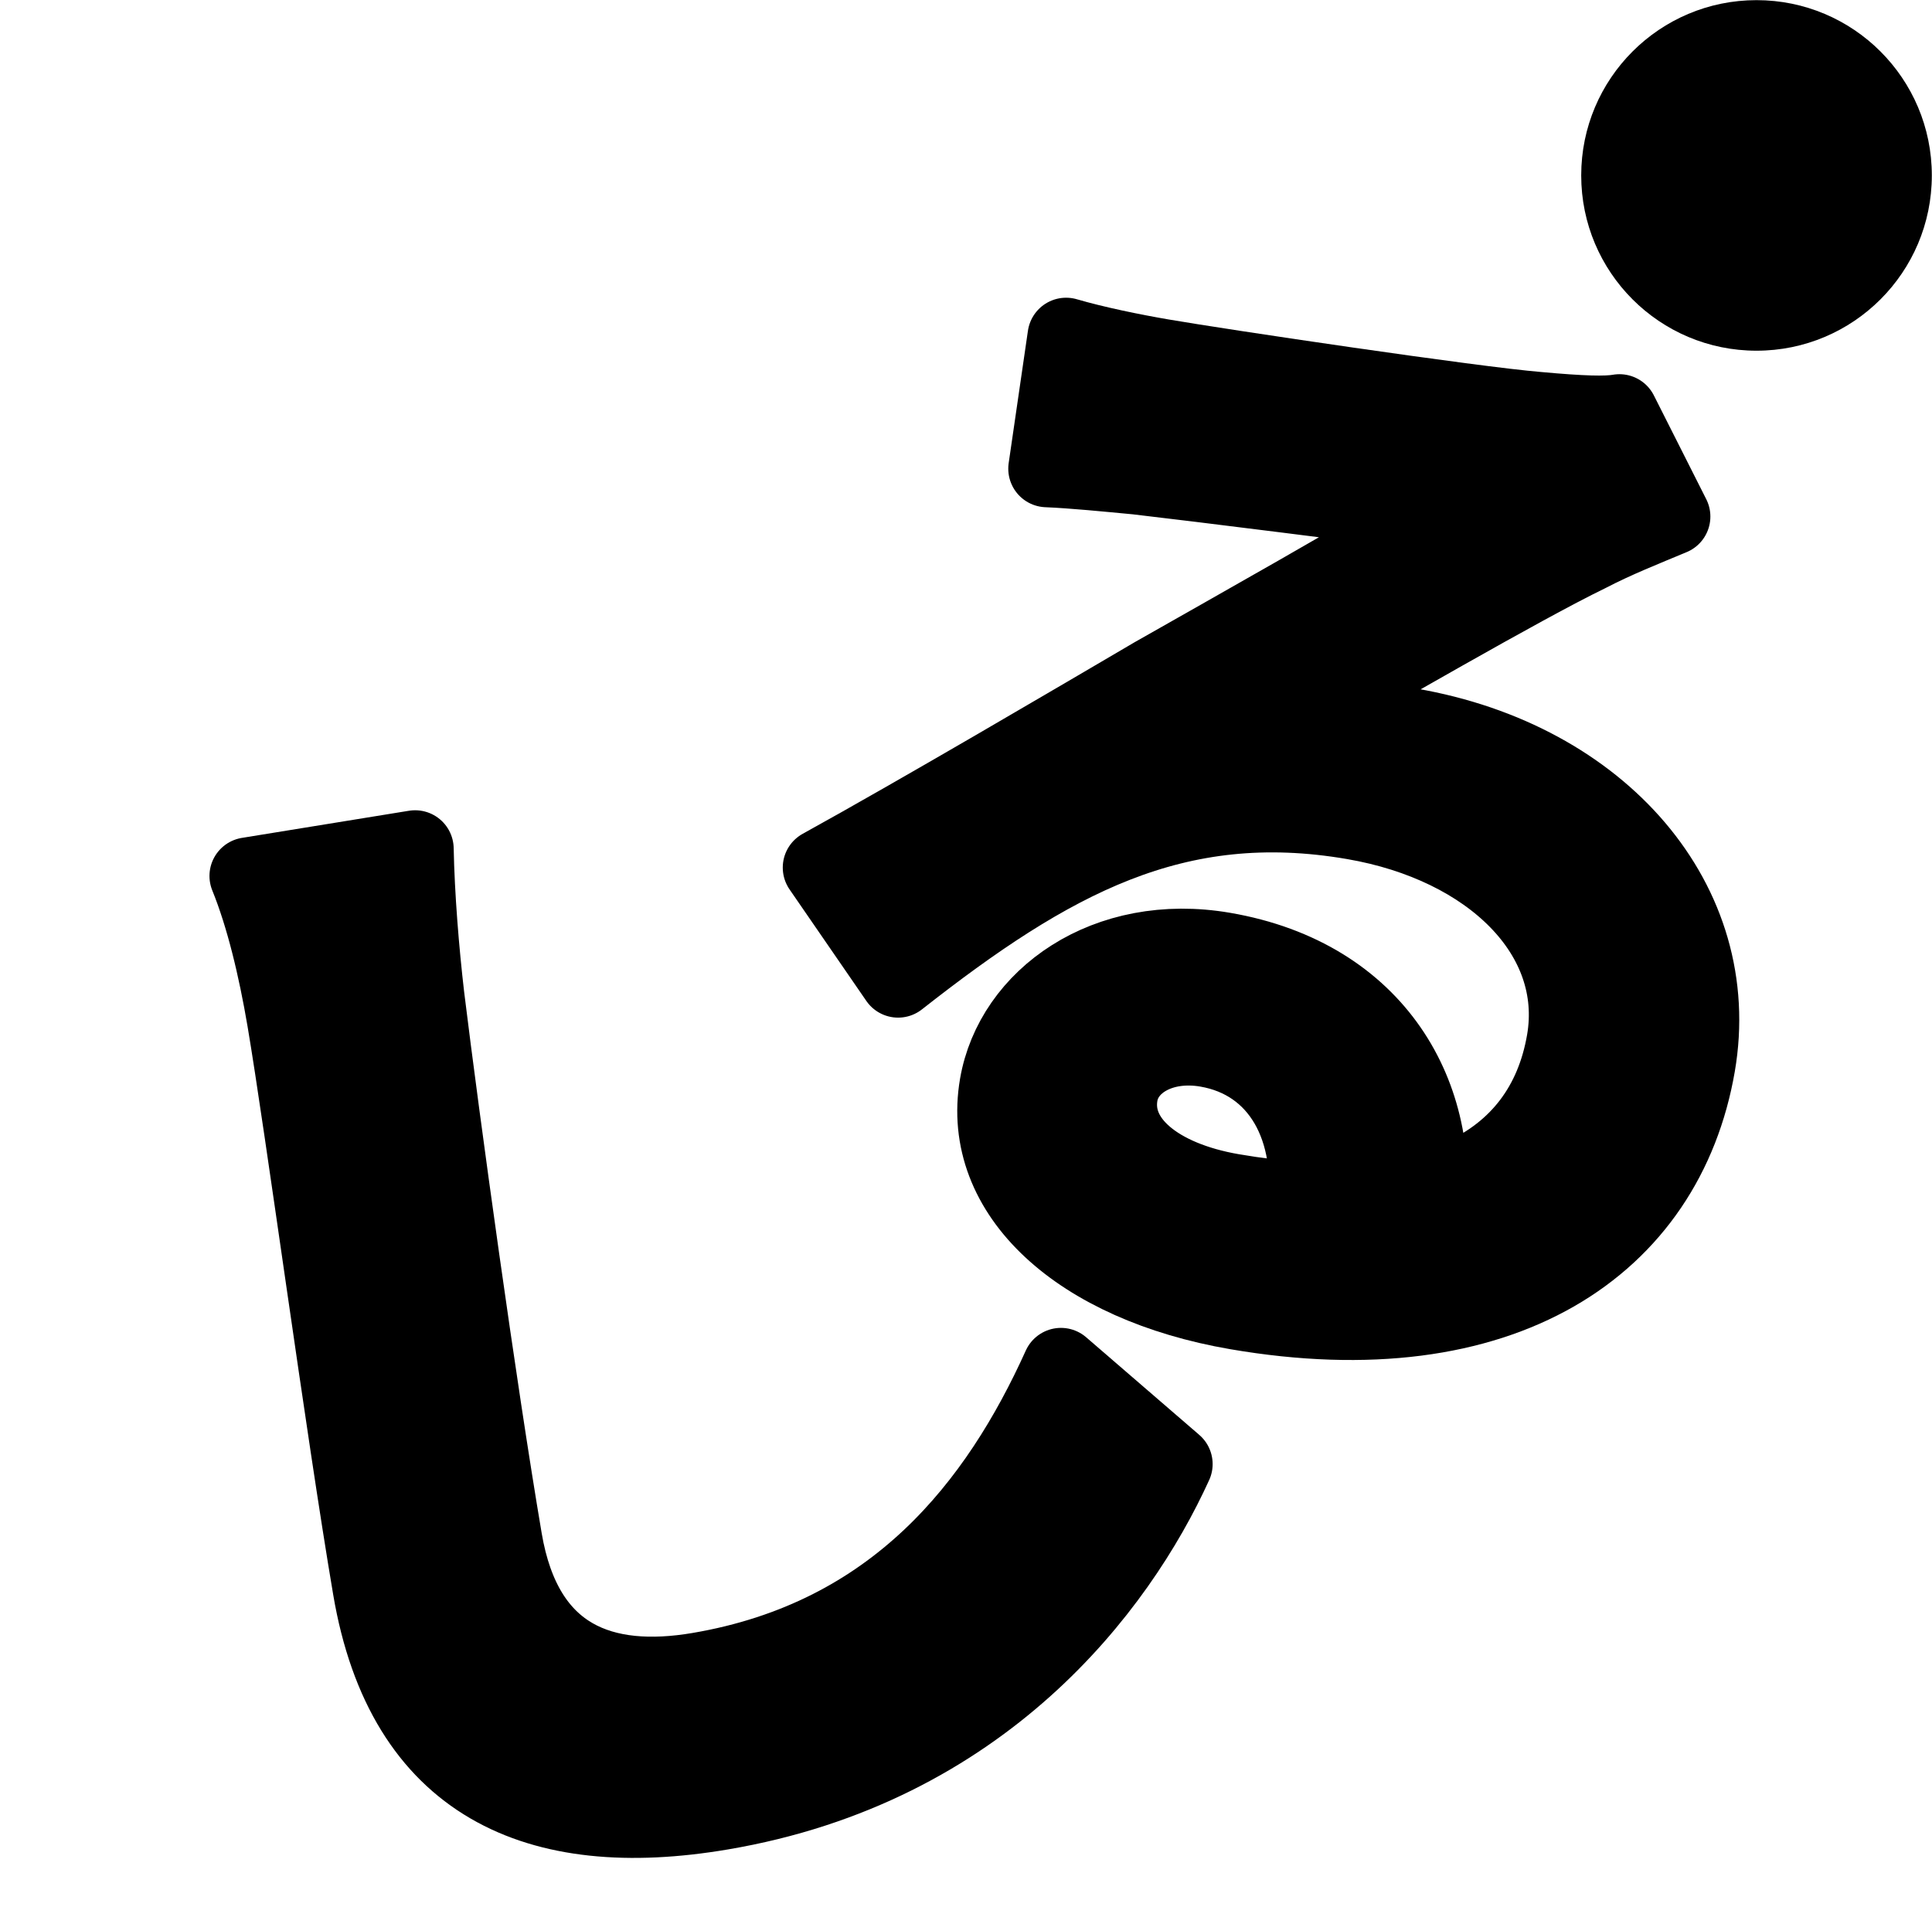
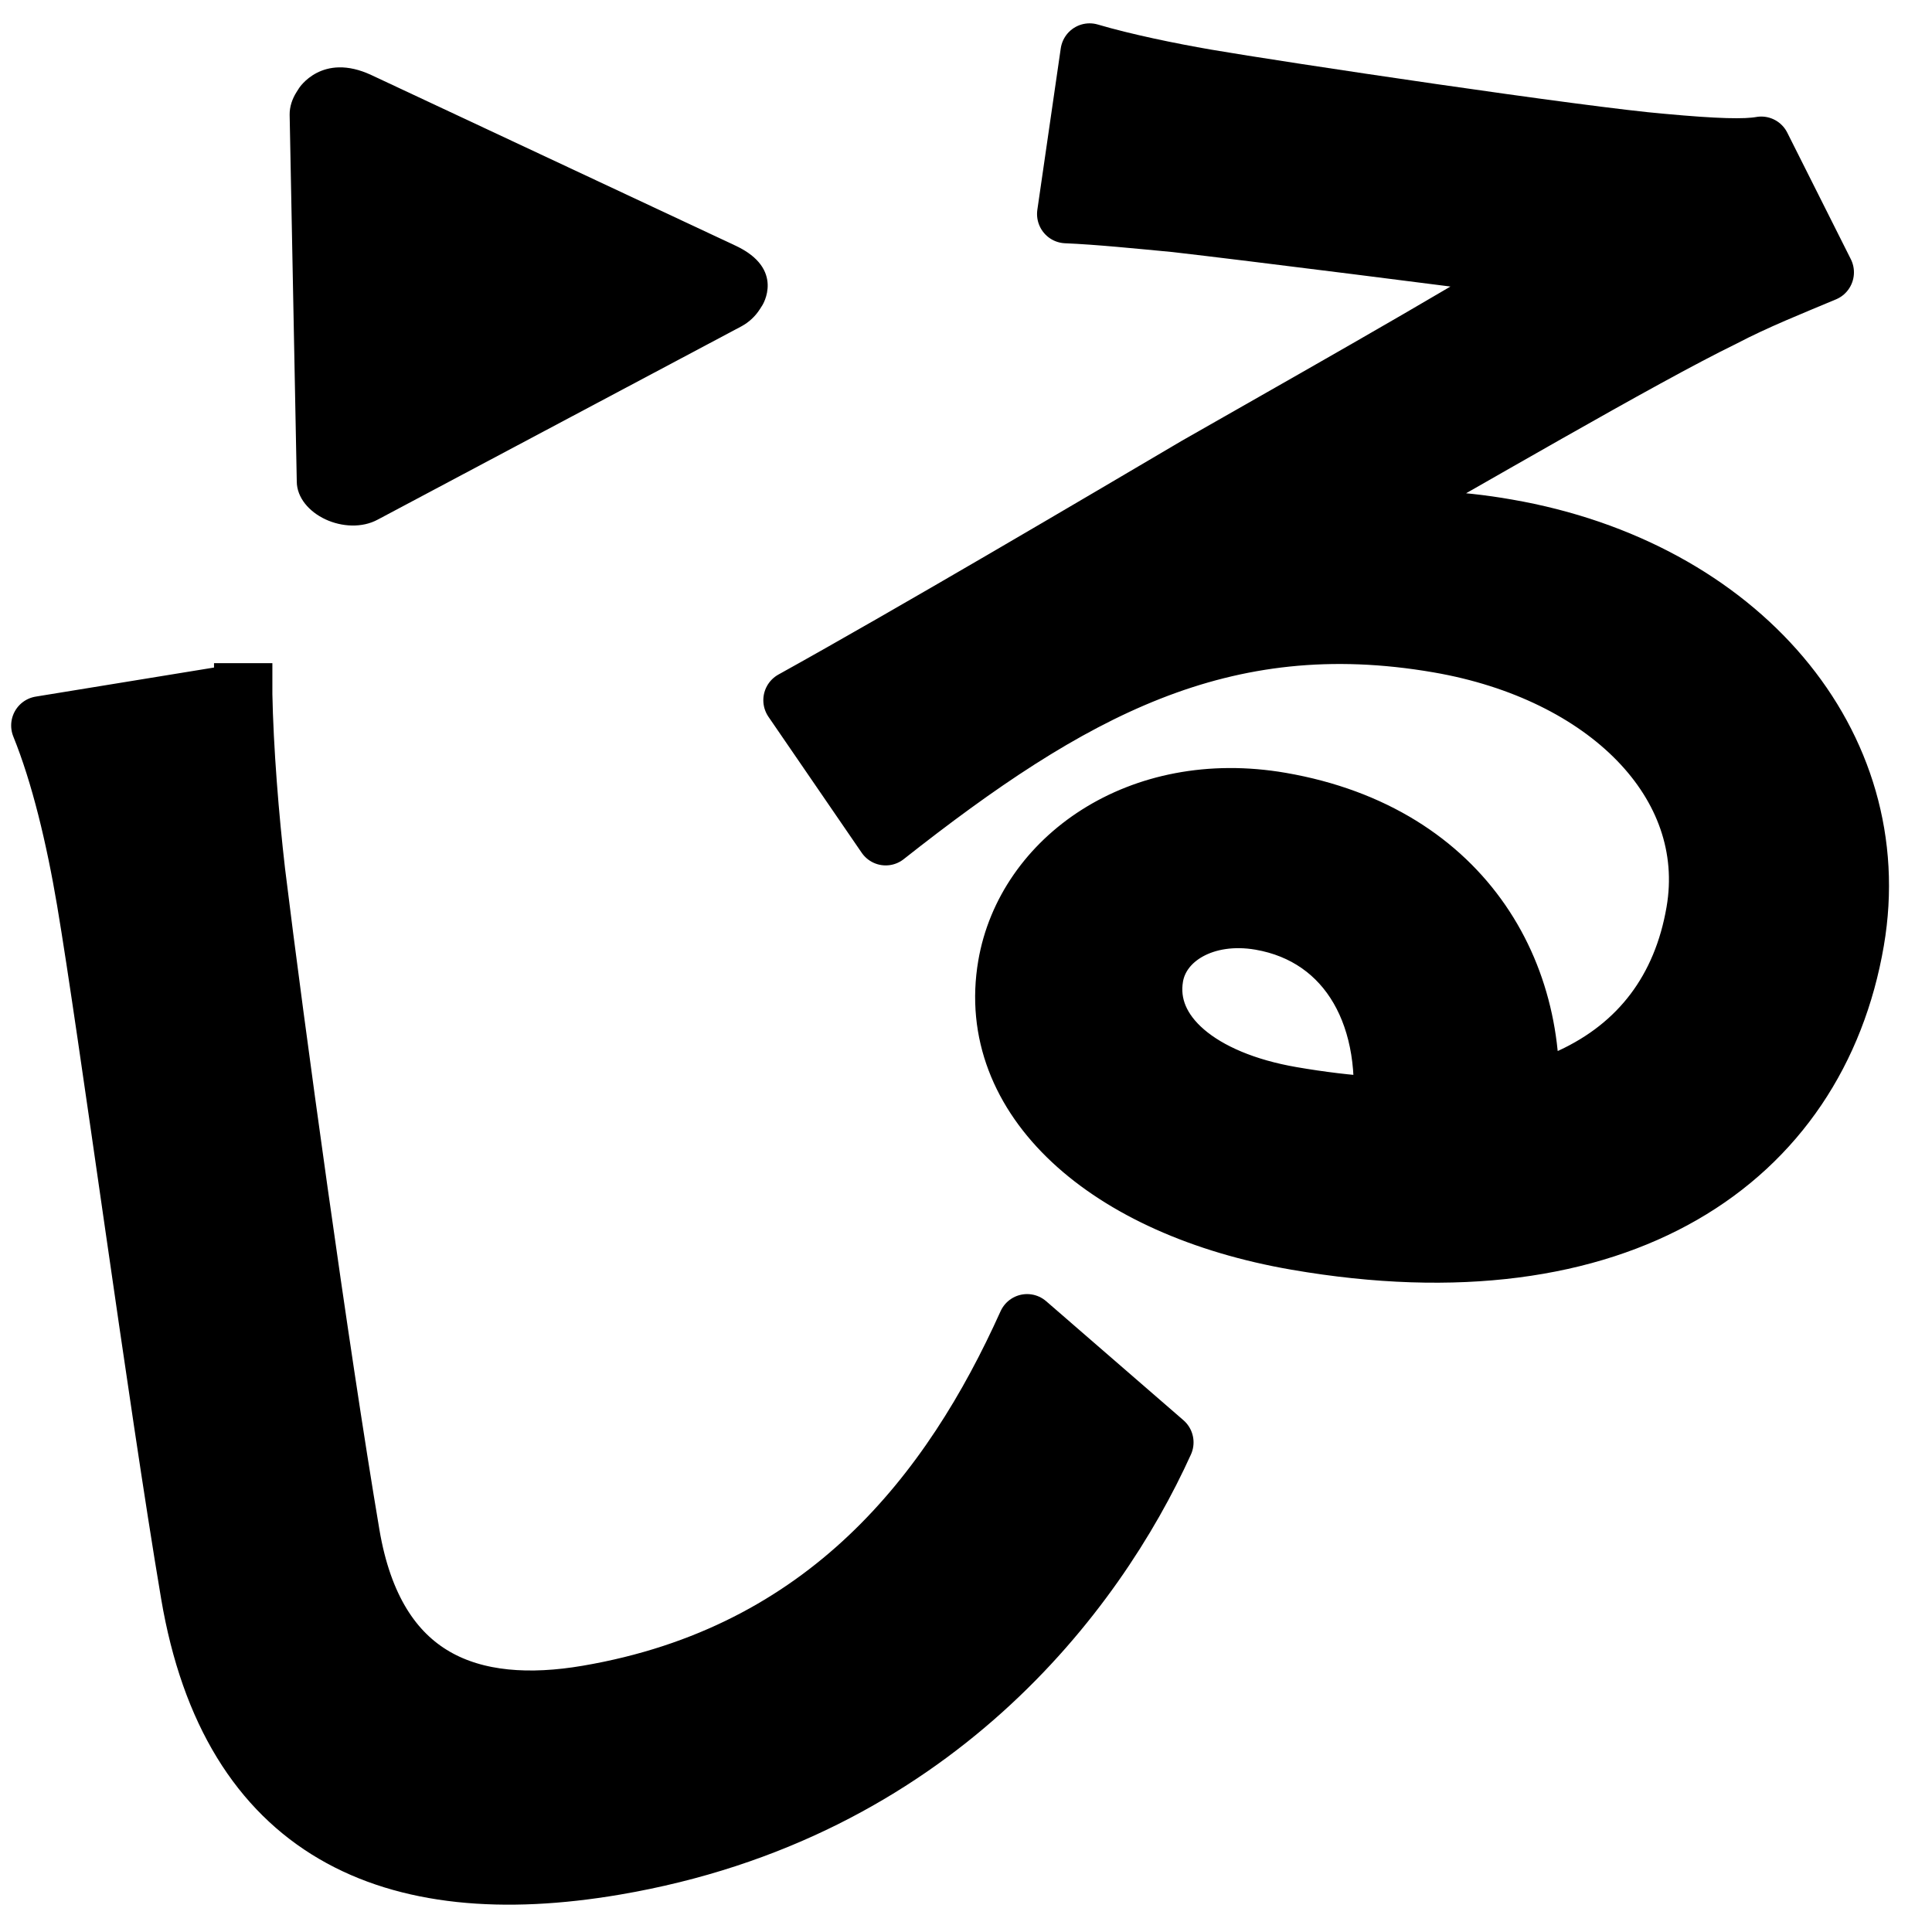
- <svg xmlns="http://www.w3.org/2000/svg" width="250.499" height="248.53" viewBox="0 0 66.278 65.757">
-   <g transform="translate(-.597 -.788)" style="display:inline">
-     <path style="font-weight:600;font-size:132.676px;line-height:0;font-family:Inter;-inkscape-font-specification:'Inter Semi-Bold';display:inline;fill:#000;fill-opacity:1;stroke:#000;stroke-width:2.646;stroke-linecap:square;stroke-linejoin:round;stroke-dasharray:none;stroke-opacity:1;paint-order:markers fill stroke" d="m37.17 12.326-.661 4.543c.917.038 2.061.154 3.088.25 2.087.24 8.179 1.007 10.22 1.278-2.206 1.387-7.139 4.152-9.631 5.57-2.59 1.521-8.085 4.752-11.413 6.588l2.634 3.826c5.2-4.084 9.506-6.475 15.629-5.421 4.718.812 7.877 3.925 7.253 7.552-.752 4.367-4.822 6.317-11.412 5.183-2.574-.443-4.154-1.759-3.88-3.358.189-1.092 1.442-1.84 3.002-1.571 2.495.43 3.784 2.739 3.391 5.723l4.15.152c.562-4.2-1.7-8.323-6.964-9.229-4.017-.691-7.223 1.608-7.74 4.61-.644 3.744 2.8 6.827 8.182 7.753 9.125 1.57 14.72-2.245 15.788-8.446.952-5.538-3.257-10.478-9.847-11.612a15.97 15.97 0 0 0-4.267-.172c2.975-1.656 8.065-4.635 10.387-5.761.926-.483 1.917-.875 2.87-1.273l-1.797-3.561c-.456.082-1.295.058-2.797-.08-2.217-.181-10.83-1.462-12.897-1.818-1.014-.174-2.294-.435-3.288-.726Z" aria-label="る" />
-     <path d="m14.838 29.912-5.732.931c.56 1.378.983 3.147 1.287 4.936.613 3.618 2.008 14.017 2.939 19.504 1.139 6.72 5.693 8.73 12.015 7.657 8.946-1.516 13.59-7.662 15.527-11.918l-3.881-3.35c-2.142 4.74-5.663 9.304-12.422 10.45-3.26.553-5.995-.374-6.696-4.509-.883-5.209-2.135-14.282-2.671-18.65-.177-1.524-.335-3.42-.366-5.05z" style="font-weight:600;font-size:134.033px;line-height:0;font-family:Inter;-inkscape-font-specification:'Inter Semi-Bold';display:inline;fill:#000;fill-opacity:1;stroke:#000;stroke-width:2.646;stroke-linecap:square;stroke-linejoin:round;stroke-dasharray:none;stroke-opacity:1;paint-order:markers fill stroke" aria-label="し" />
-     <circle cx="60.855" cy="6.807" r="6.014" style="fill:#000;fill-opacity:1;stroke-width:1.718" />
-   </g>
+ <svg xmlns="http://www.w3.org/2000/svg" width="256" height="256">
+   <path style="fill-rule:nonzero;fill:#000;fill-opacity:1;stroke-width:2;stroke-linecap:square;stroke-linejoin:round;stroke:#000;stroke-opacity:1;stroke-miterlimit:4" d="m37.976 2.457-.803 5.515c1.113.046 2.503.188 3.75.305 2.532.289 9.927 1.22 12.404 1.549-2.678 1.684-8.665 5.04-11.69 6.762-3.145 1.846-9.814 5.767-13.854 7.996l3.198 4.645c6.312-4.958 11.538-7.86 18.97-6.58 5.728.985 9.562 4.764 8.804 9.166-.912 5.3-5.852 7.668-13.852 6.291-3.124-.537-5.042-2.134-4.709-4.075.229-1.326 1.749-2.233 3.643-1.908 3.029.522 4.594 3.325 4.117 6.947l5.037.184c.682-5.097-2.064-10.102-8.454-11.202-4.876-.839-8.767 1.952-9.394 5.597-.782 4.544 3.399 8.286 9.931 9.409 11.077 1.907 17.869-2.725 19.163-10.251 1.157-6.722-3.952-12.718-11.951-14.095a19.376 19.376 0 0 0-5.18-.208c3.612-2.011 9.79-5.627 12.609-6.994 1.123-.586 2.327-1.062 3.482-1.545l-2.18-4.323c-.554.1-1.572.071-3.396-.097-2.69-.22-13.146-1.775-15.654-2.206-1.23-.212-2.785-.528-3.991-.882ZM8.94 24.319l-6.96 1.13c.681 1.672 1.195 3.82 1.563 5.99.744 4.394 2.438 17.016 3.567 23.676 1.383 8.157 6.911 10.595 14.585 9.294 10.86-1.841 16.496-9.301 18.847-14.466l-4.71-4.067c-2.6 5.753-6.874 11.294-15.08 12.685-3.957.672-7.276-.454-8.126-5.474-1.072-6.322-2.592-17.335-3.244-22.637-.214-1.85-.405-4.151-.443-6.131Zm0 0" transform="matrix(3.86253 0 0 3.87804 -2.306 -2.558)" />
+   <path style="stroke:none;fill-rule:nonzero;fill:#000;fill-opacity:1" d="M97.477 32.559 49.223 9.953c-6.575-3.078-9.606 1.738-9.606 1.738l-.316.496c-.582.915-.934 1.958-.922 3.012l.945 48.61c.012 2.132 1.63 3.992 3.79 5.004 2.16 1.007 4.859 1.171 6.952.03l48.18-25.605a6.67 6.67 0 0 0 2.453-2.289l.317-.5s3.058-4.8-3.54-7.89Zm0 0" />
</svg>
